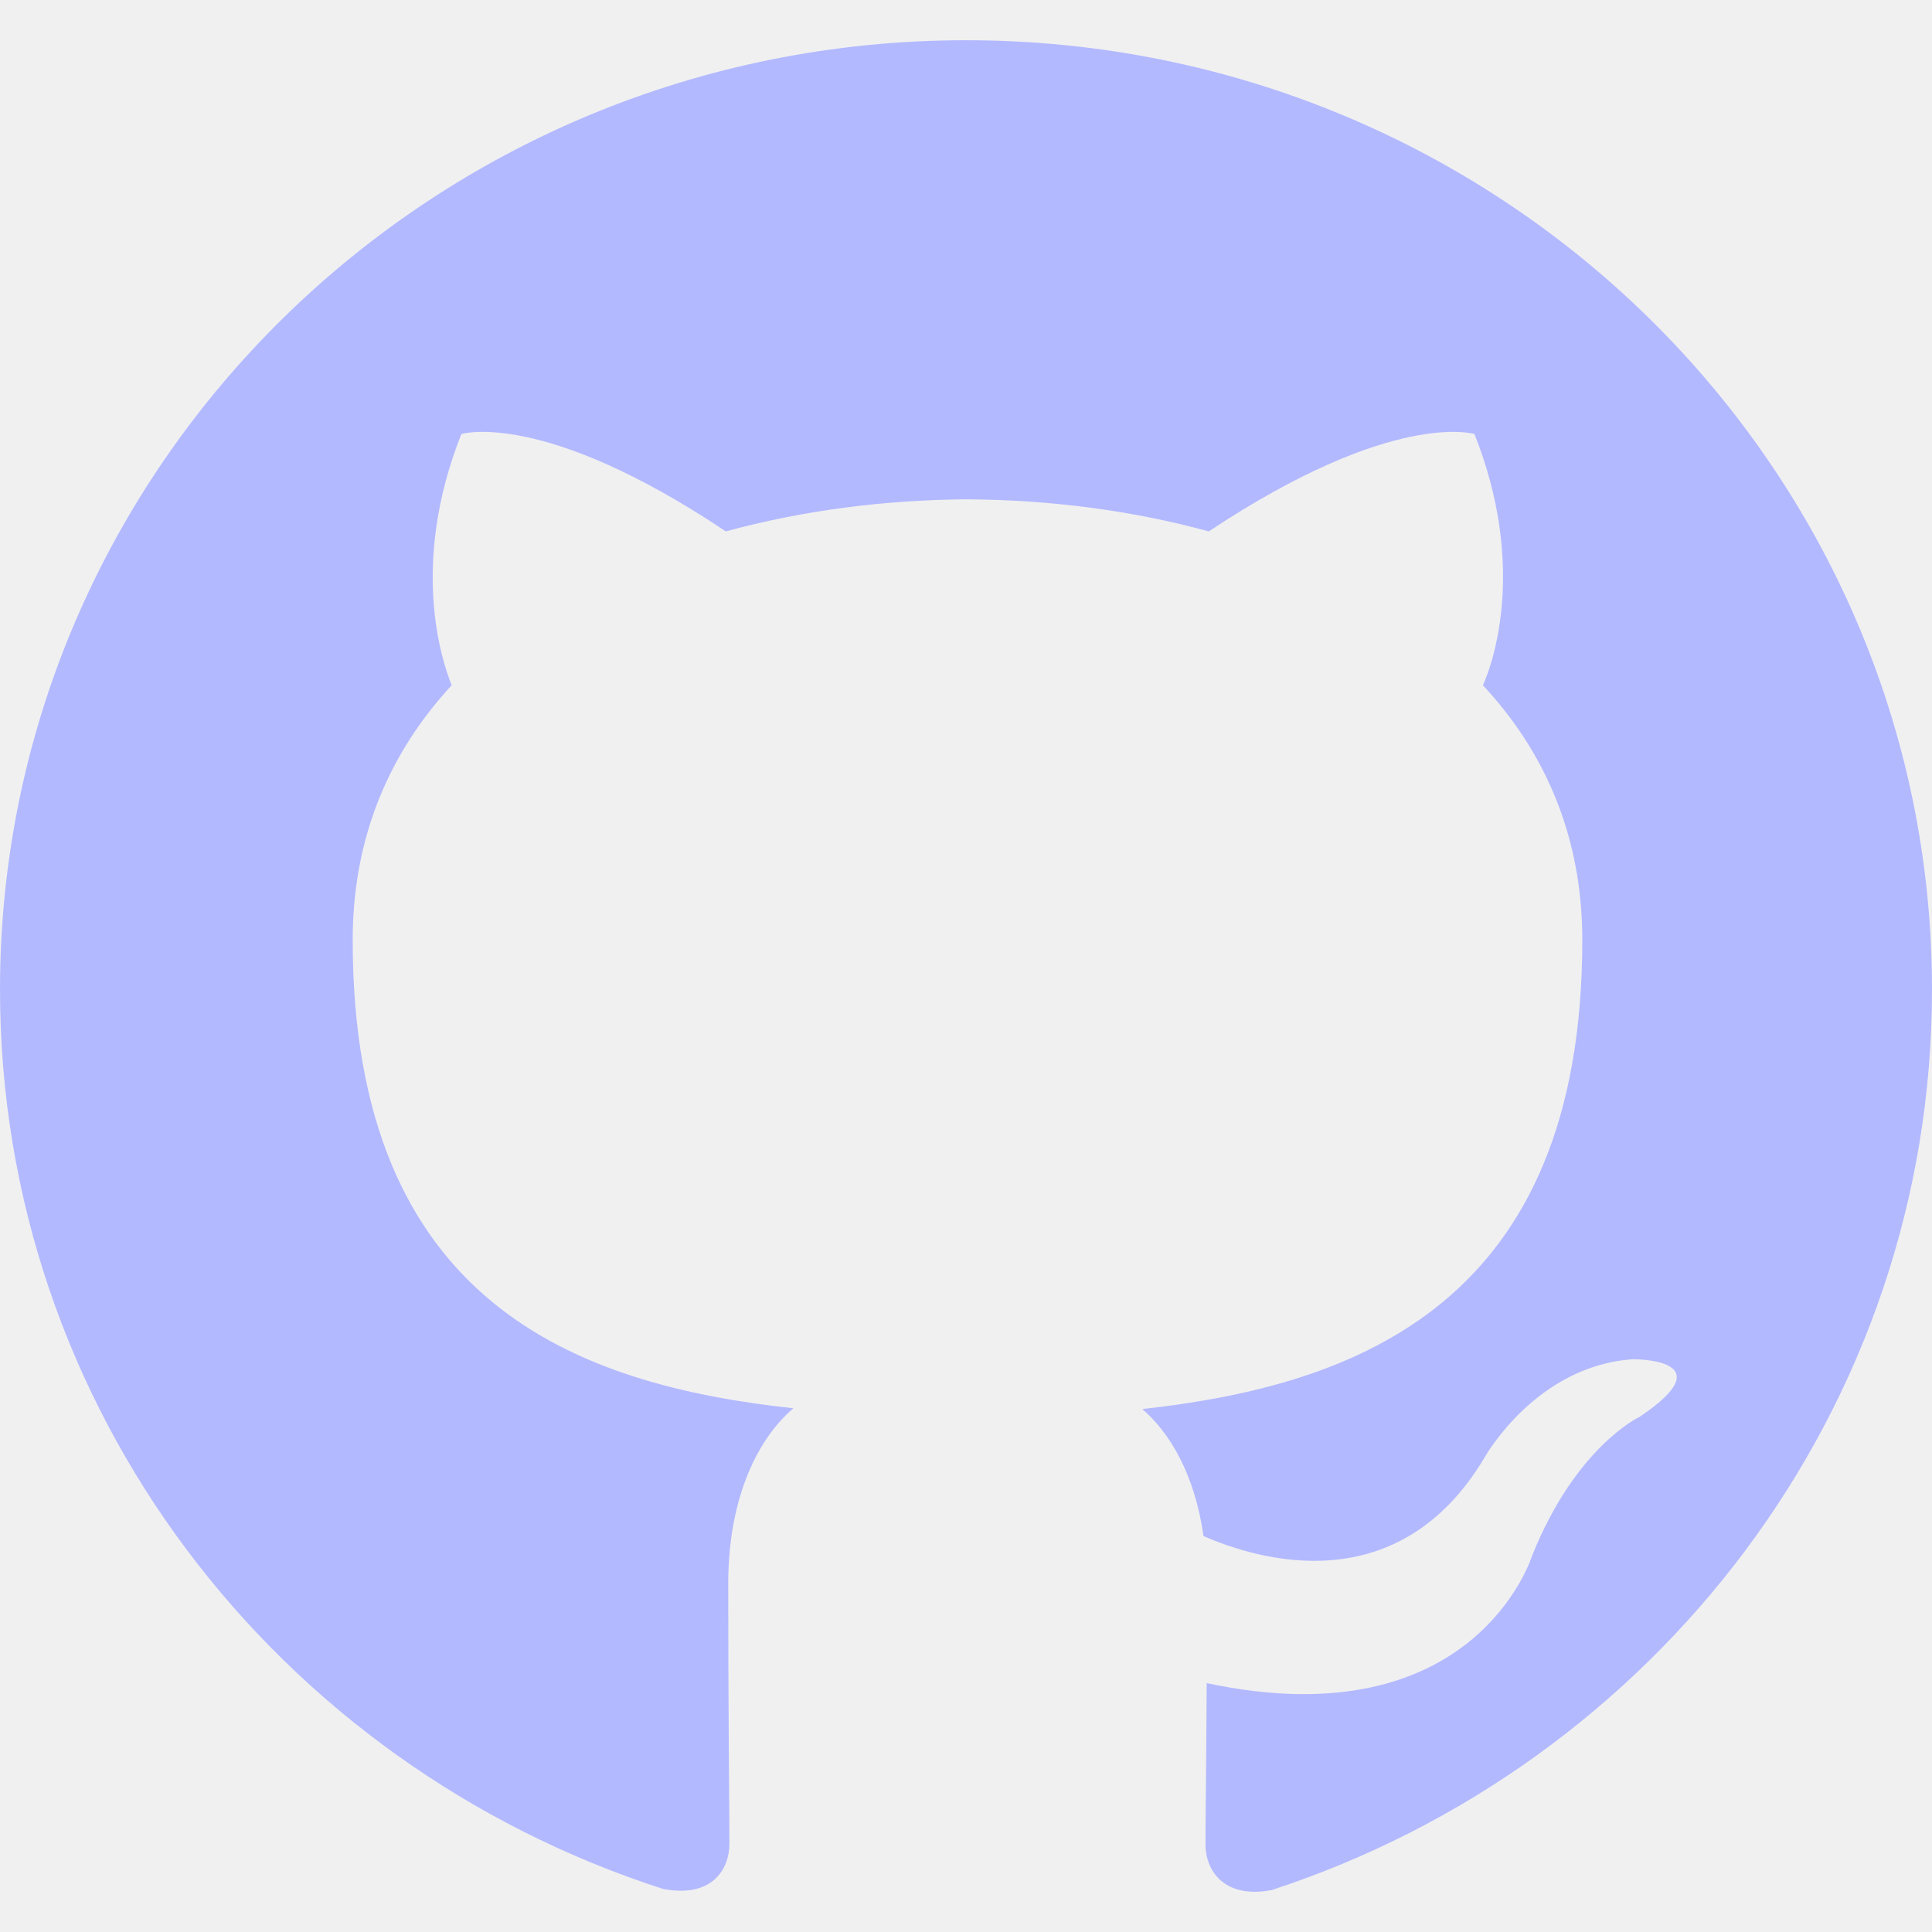
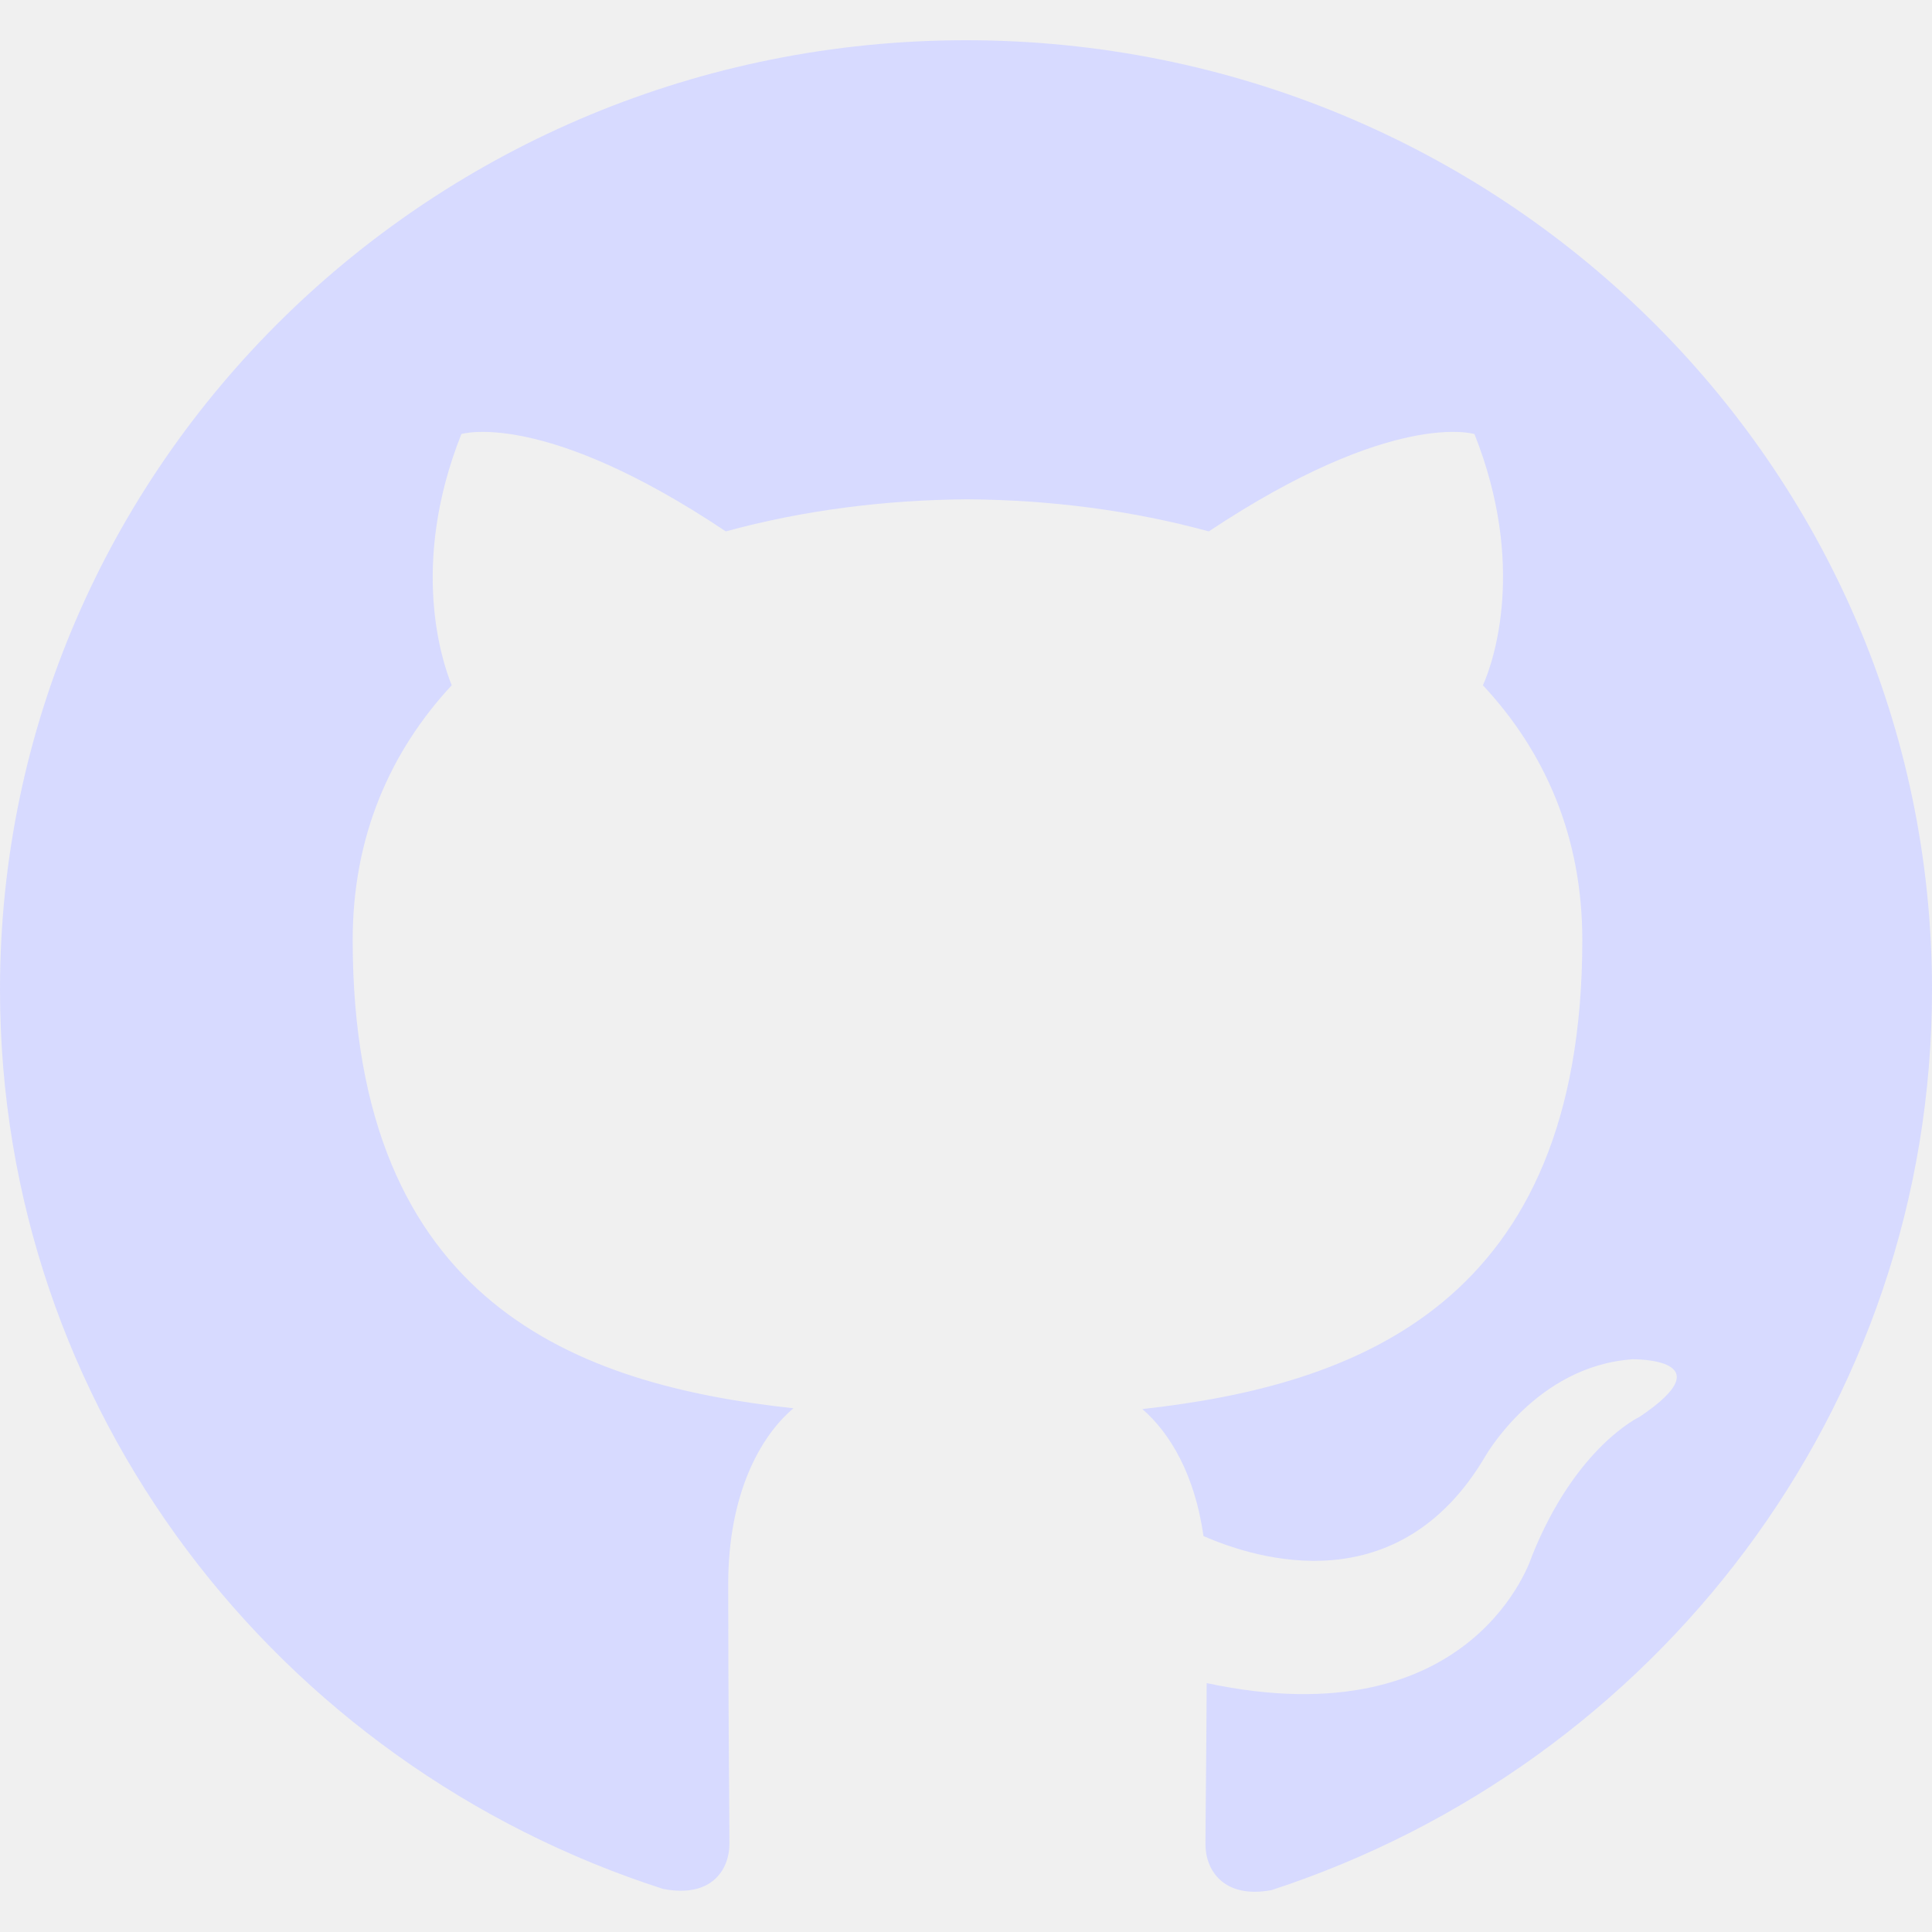
<svg xmlns="http://www.w3.org/2000/svg" width="40" height="40" viewBox="0 0 40 40" fill="none">
  <g clip-path="url(#clip0)">
-     <path d="M20 0.833C31.05 0.833 40 9.633 40 20.487C40 29.172 34.27 36.537 26.325 39.133C25.325 39.318 24.958 38.71 24.958 38.188C24.958 37.722 24.975 36.485 24.983 34.847C30.547 36.032 31.72 32.21 31.72 32.21C32.63 29.942 33.945 29.335 33.945 29.335C35.757 28.117 33.805 28.142 33.805 28.142C31.797 28.278 30.742 30.167 30.742 30.167C28.958 33.172 26.06 32.303 24.917 31.802C24.737 30.53 24.222 29.665 23.65 29.173C28.092 28.682 32.76 26.992 32.76 19.462C32.76 17.317 31.985 15.563 30.702 14.188C30.927 13.692 31.602 11.693 30.527 8.987C30.527 8.987 28.852 8.46 25.027 11.002C23.427 10.565 21.727 10.348 20.027 10.338C18.327 10.348 16.627 10.565 15.027 11.002C11.227 8.46 9.552 8.987 9.552 8.987C8.477 11.693 9.152 13.692 9.352 14.188C8.077 15.563 7.302 17.317 7.302 19.462C7.302 27.012 11.977 28.673 16.427 29.157C15.727 29.747 15.077 30.952 15.077 32.793C15.077 35.423 15.102 37.537 15.102 38.175C15.102 38.69 14.752 39.305 13.727 39.108C5.725 36.528 1.52588e-05 29.158 1.52588e-05 20.487C1.52588e-05 9.633 8.955 0.833 20 0.833Z" fill="#B3B9FF" />
+     <path d="M20 0.833C31.05 0.833 40 9.633 40 20.487C40 29.172 34.27 36.537 26.325 39.133C25.325 39.318 24.958 38.71 24.958 38.188C24.958 37.722 24.975 36.485 24.983 34.847C30.547 36.032 31.72 32.21 31.72 32.21C32.63 29.942 33.945 29.335 33.945 29.335C35.757 28.117 33.805 28.142 33.805 28.142C31.797 28.278 30.742 30.167 30.742 30.167C28.958 33.172 26.06 32.303 24.917 31.802C24.737 30.53 24.222 29.665 23.65 29.173C28.092 28.682 32.76 26.992 32.76 19.462C32.76 17.317 31.985 15.563 30.702 14.188C30.927 13.692 31.602 11.693 30.527 8.987C30.527 8.987 28.852 8.46 25.027 11.002C23.427 10.565 21.727 10.348 20.027 10.338C18.327 10.348 16.627 10.565 15.027 11.002C11.227 8.46 9.552 8.987 9.552 8.987C8.477 11.693 9.152 13.692 9.352 14.188C8.077 15.563 7.302 17.317 7.302 19.462C7.302 27.012 11.977 28.673 16.427 29.157C15.727 29.747 15.077 30.952 15.077 32.793C15.077 35.423 15.102 37.537 15.102 38.175C15.102 38.69 14.752 39.305 13.727 39.108C5.725 36.528 1.52588e-05 29.158 1.52588e-05 20.487C1.52588e-05 9.633 8.955 0.833 20 0.833Z" fill="#d7daff" />
  </g>
  <defs>
    <clipPath id="clip0">
      <rect width="40" height="40" fill="white" transform="matrix(-1 0 0 1 40 0)" />
    </clipPath>
  </defs>
</svg>
